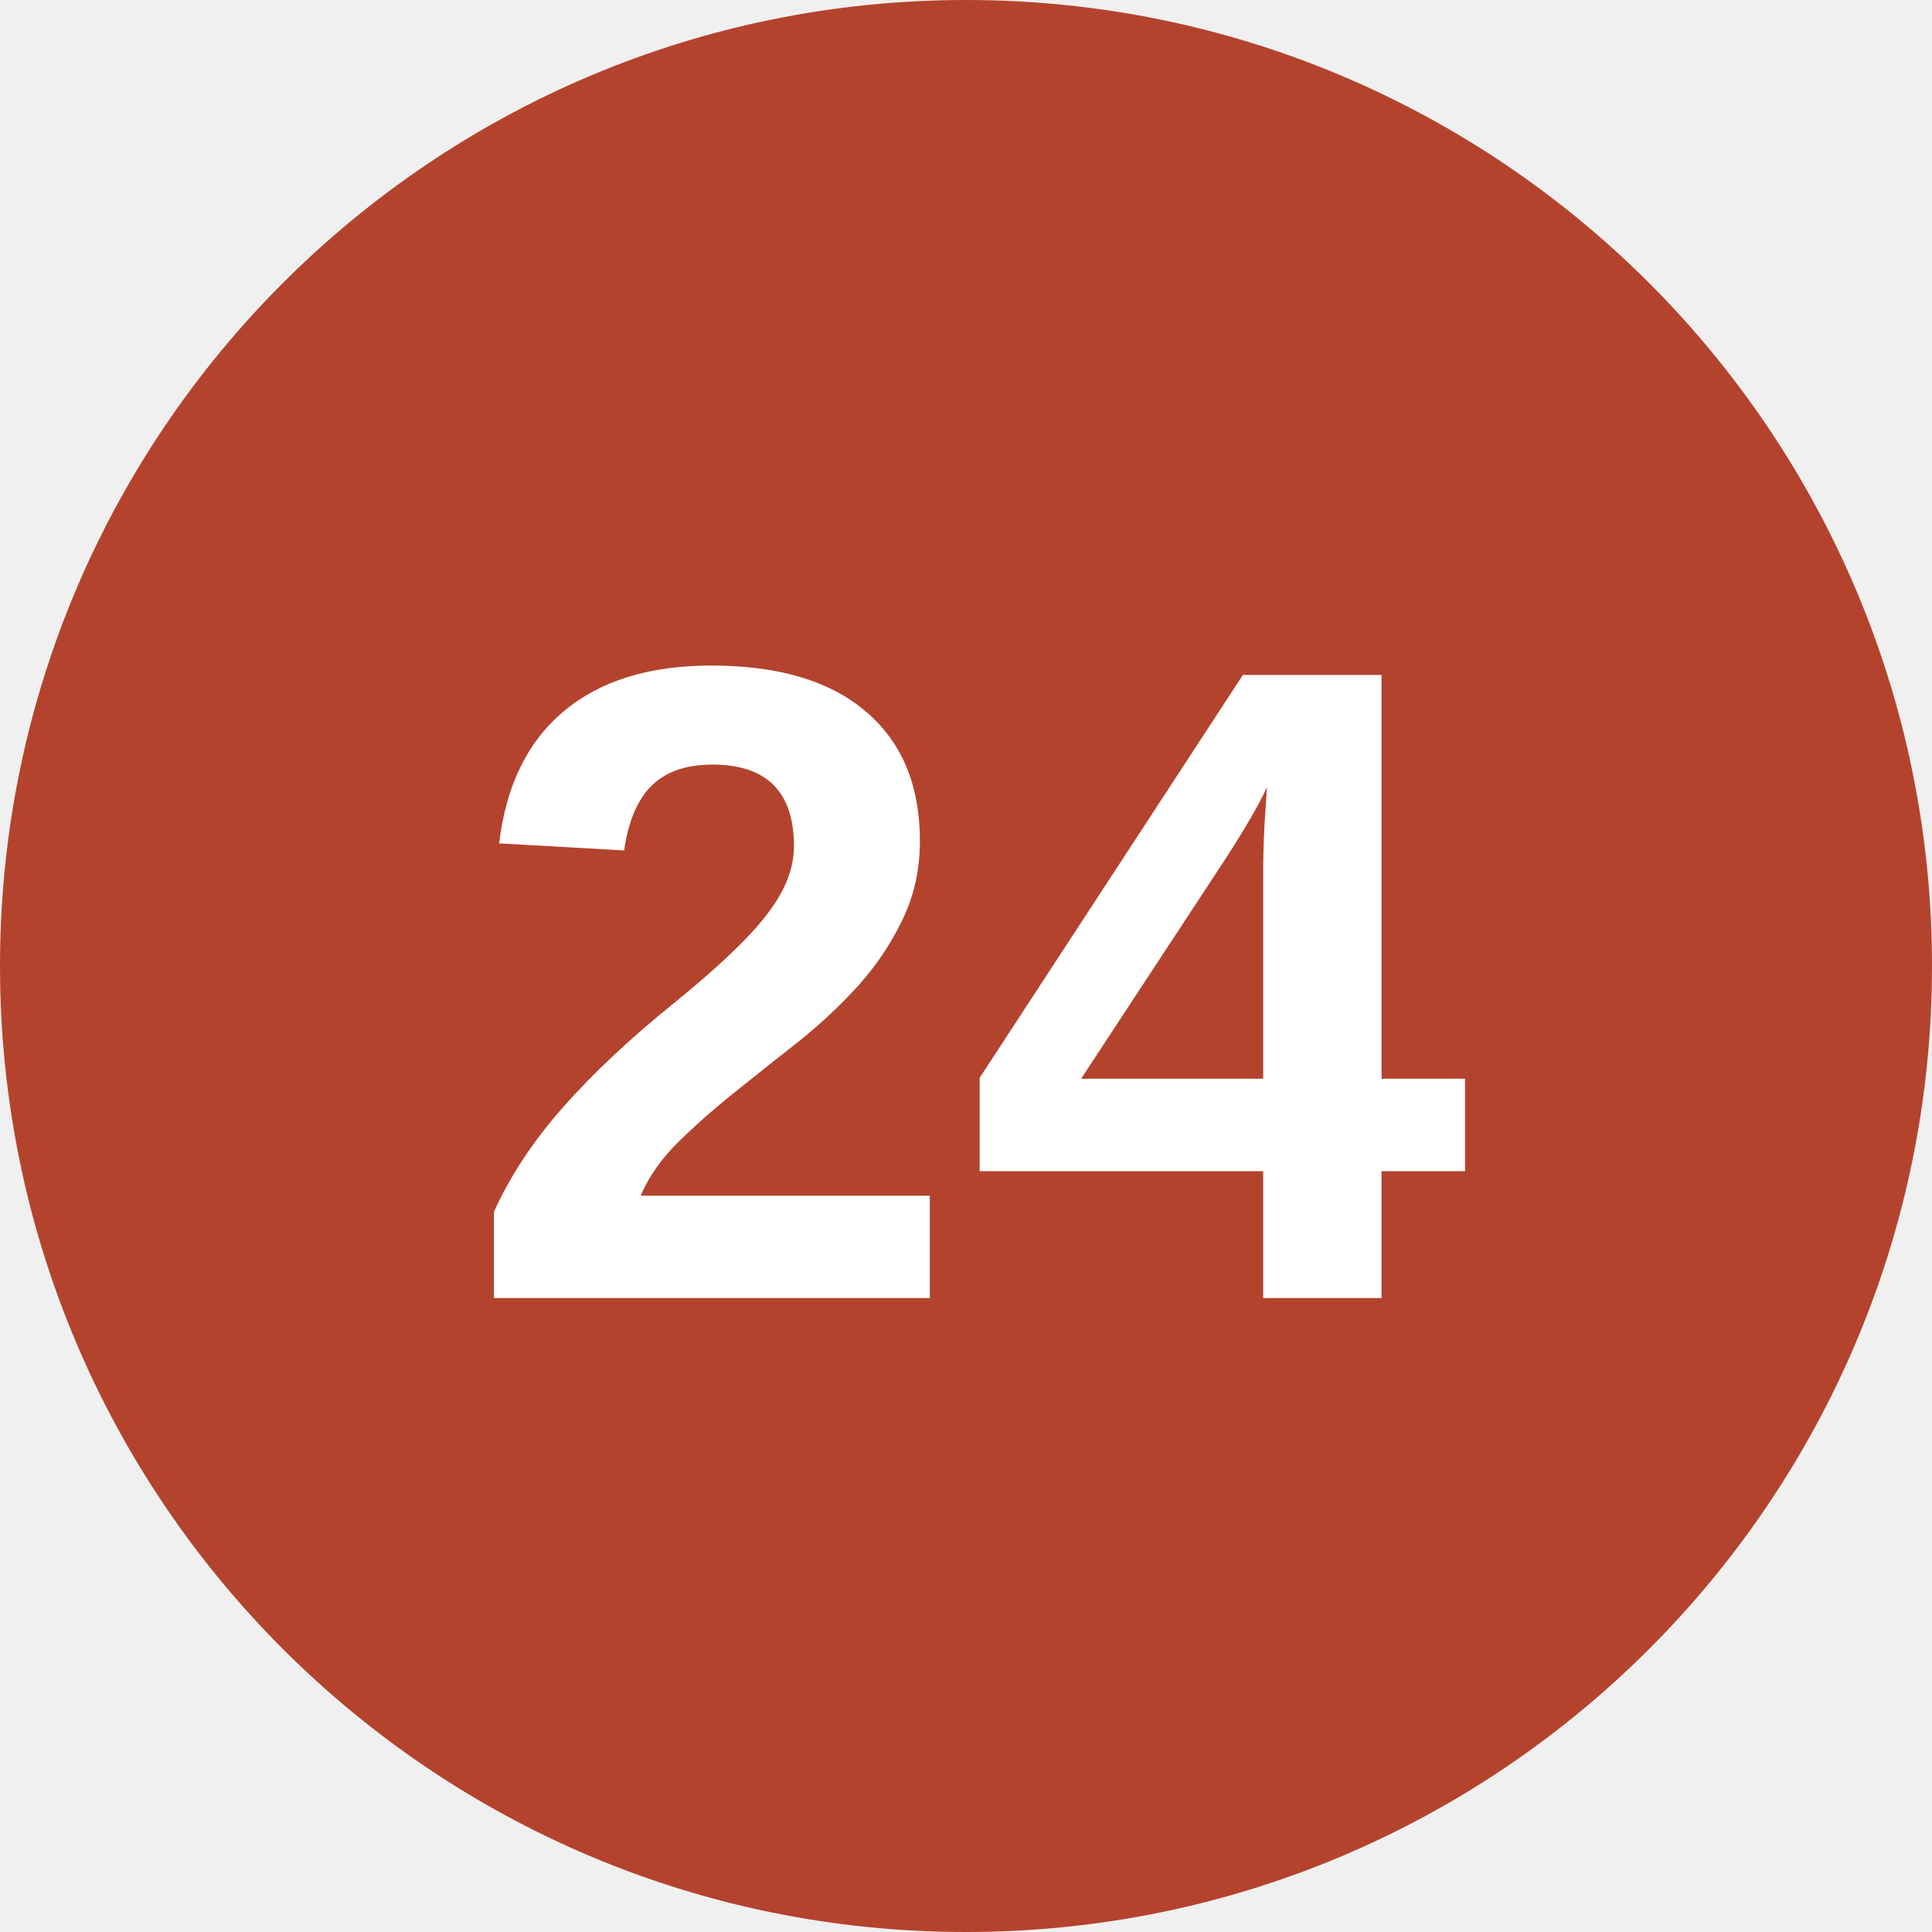
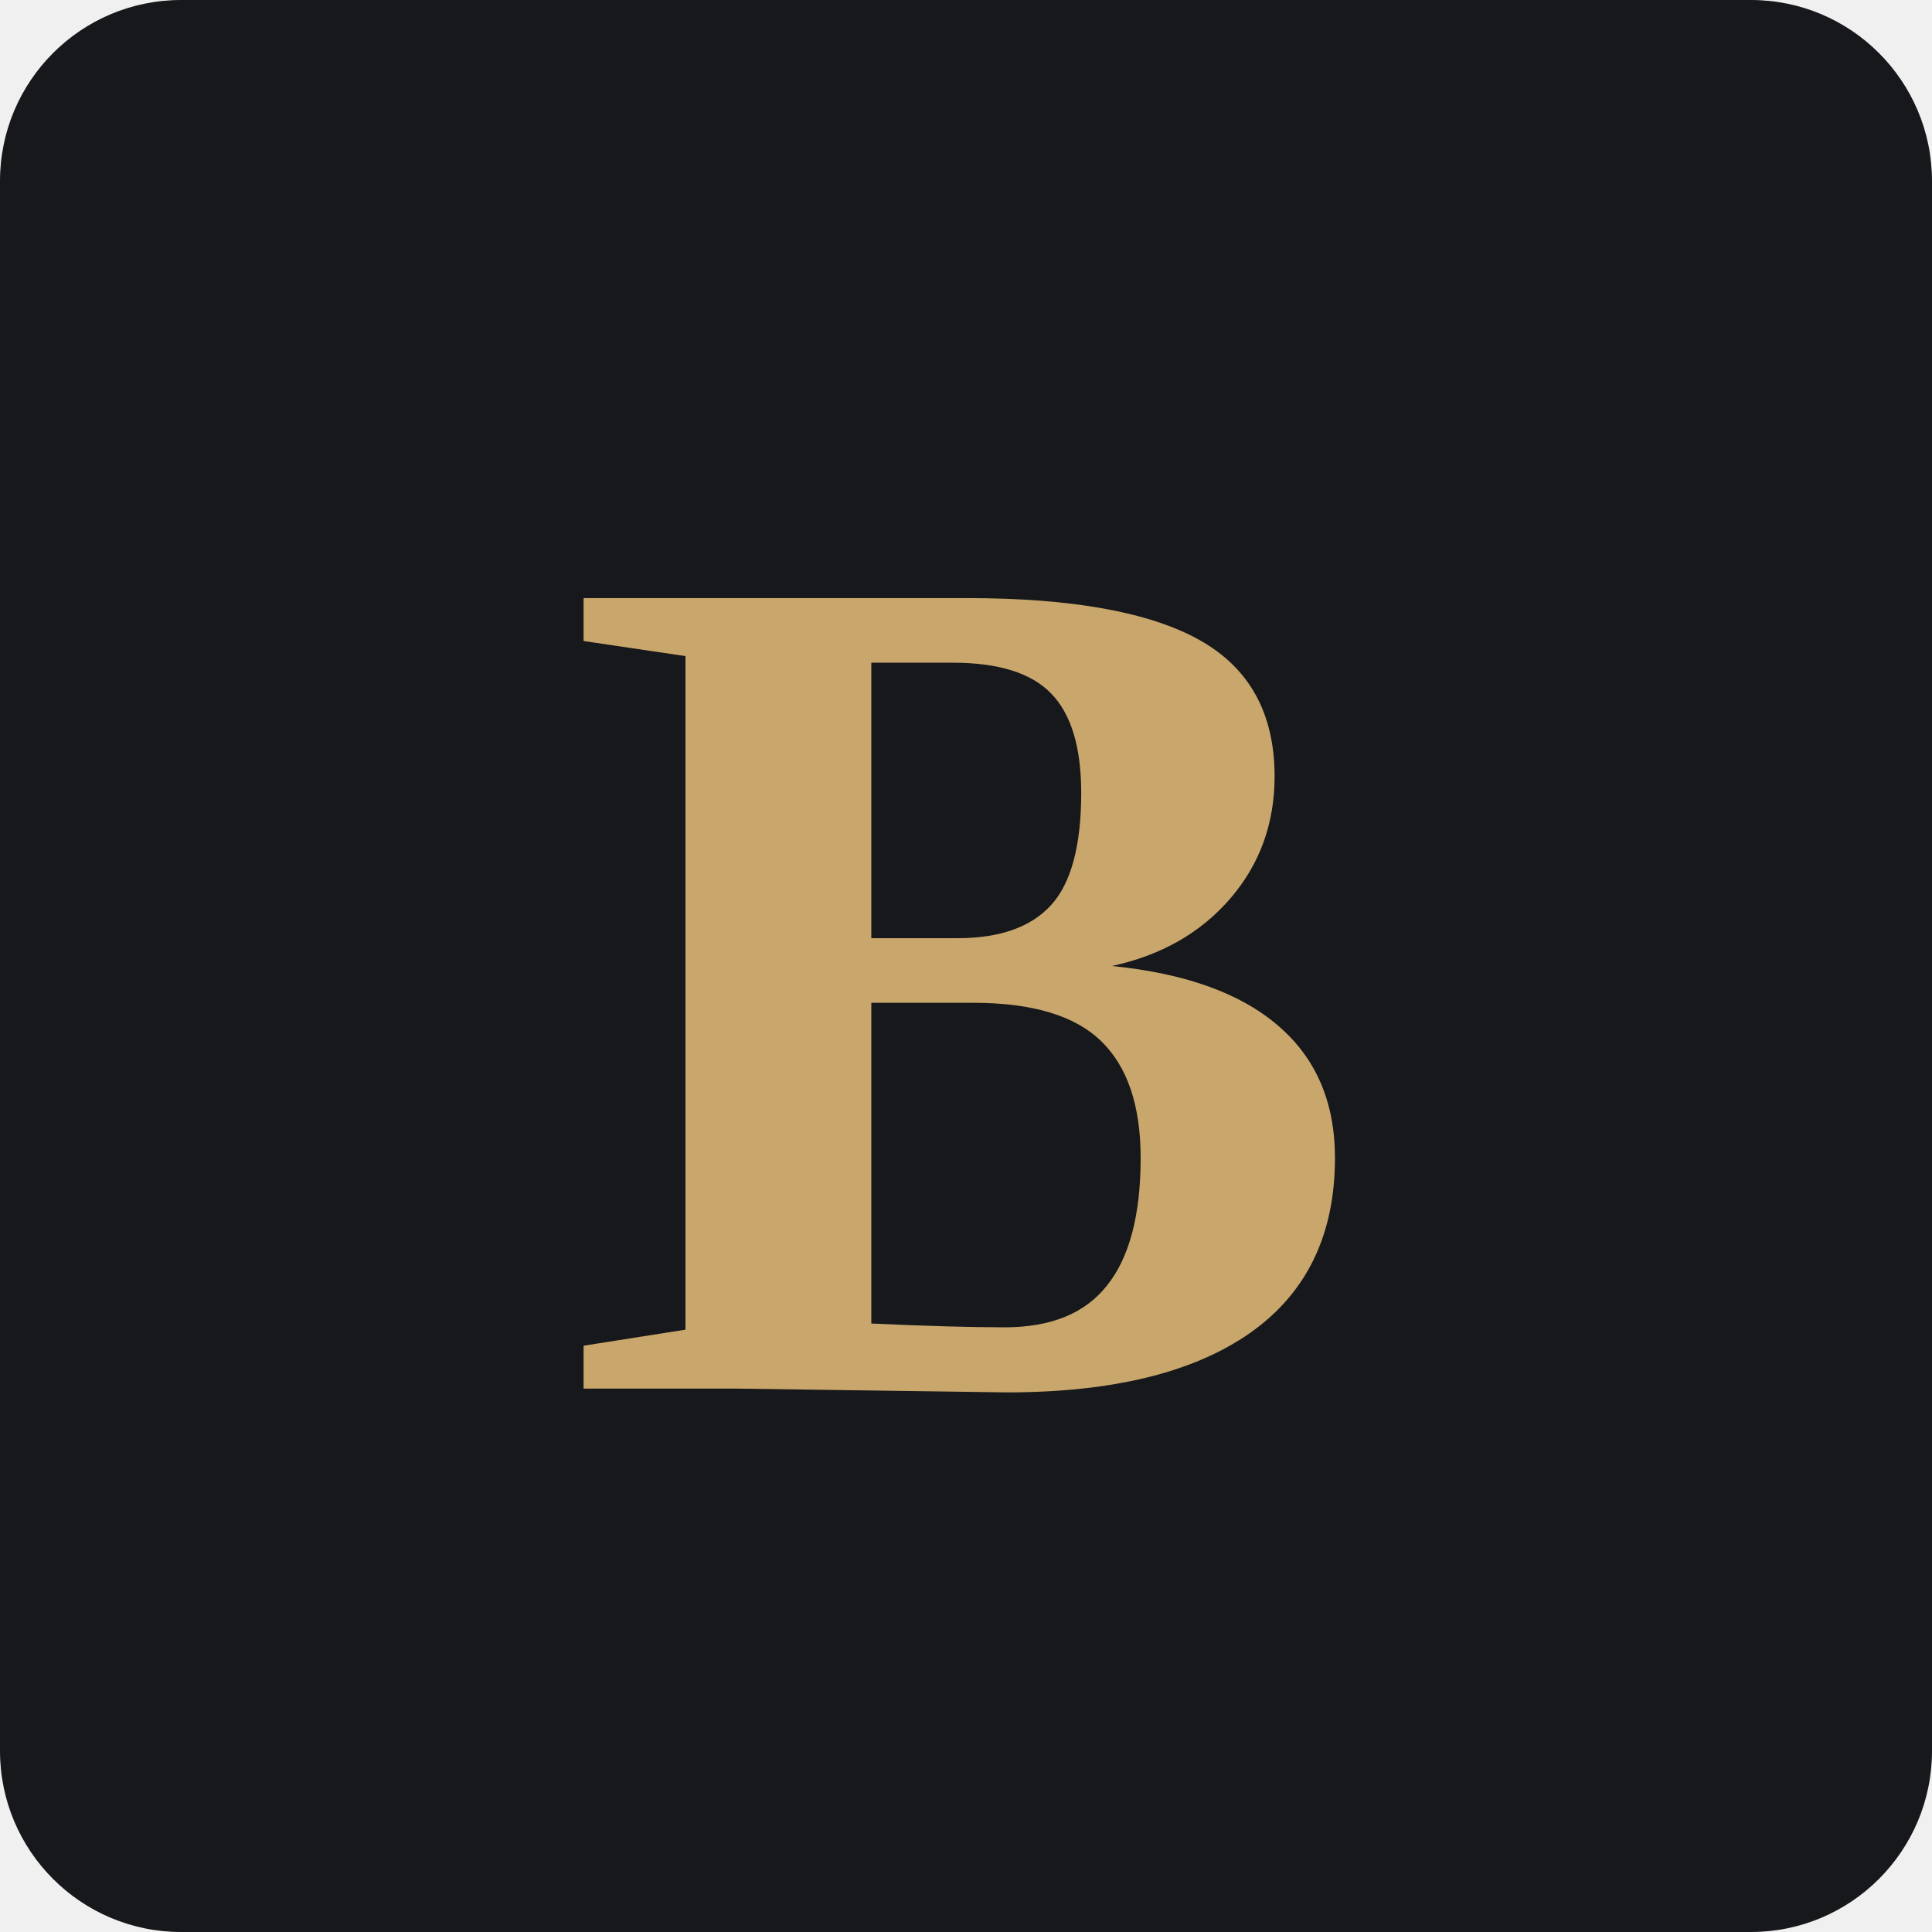
<svg xmlns="http://www.w3.org/2000/svg" viewBox="0 0 64 64">
-   <circle cx="32" cy="32" r="32" fill="#b4432d" />
-   <text x="32" y="43" text-anchor="middle" font-family="Arial Narrow, Arial, sans-serif" font-size="30" font-weight="700" fill="#ffffff">24</text>
+   <rect width="64" height="64" rx="6" fill="#16181b" />
+   <text x="32" y="46" text-anchor="middle" font-family="Georgia, 'Times New Roman', serif" font-size="40" font-weight="700" fill="#c9a66b">B</text>
</svg>
